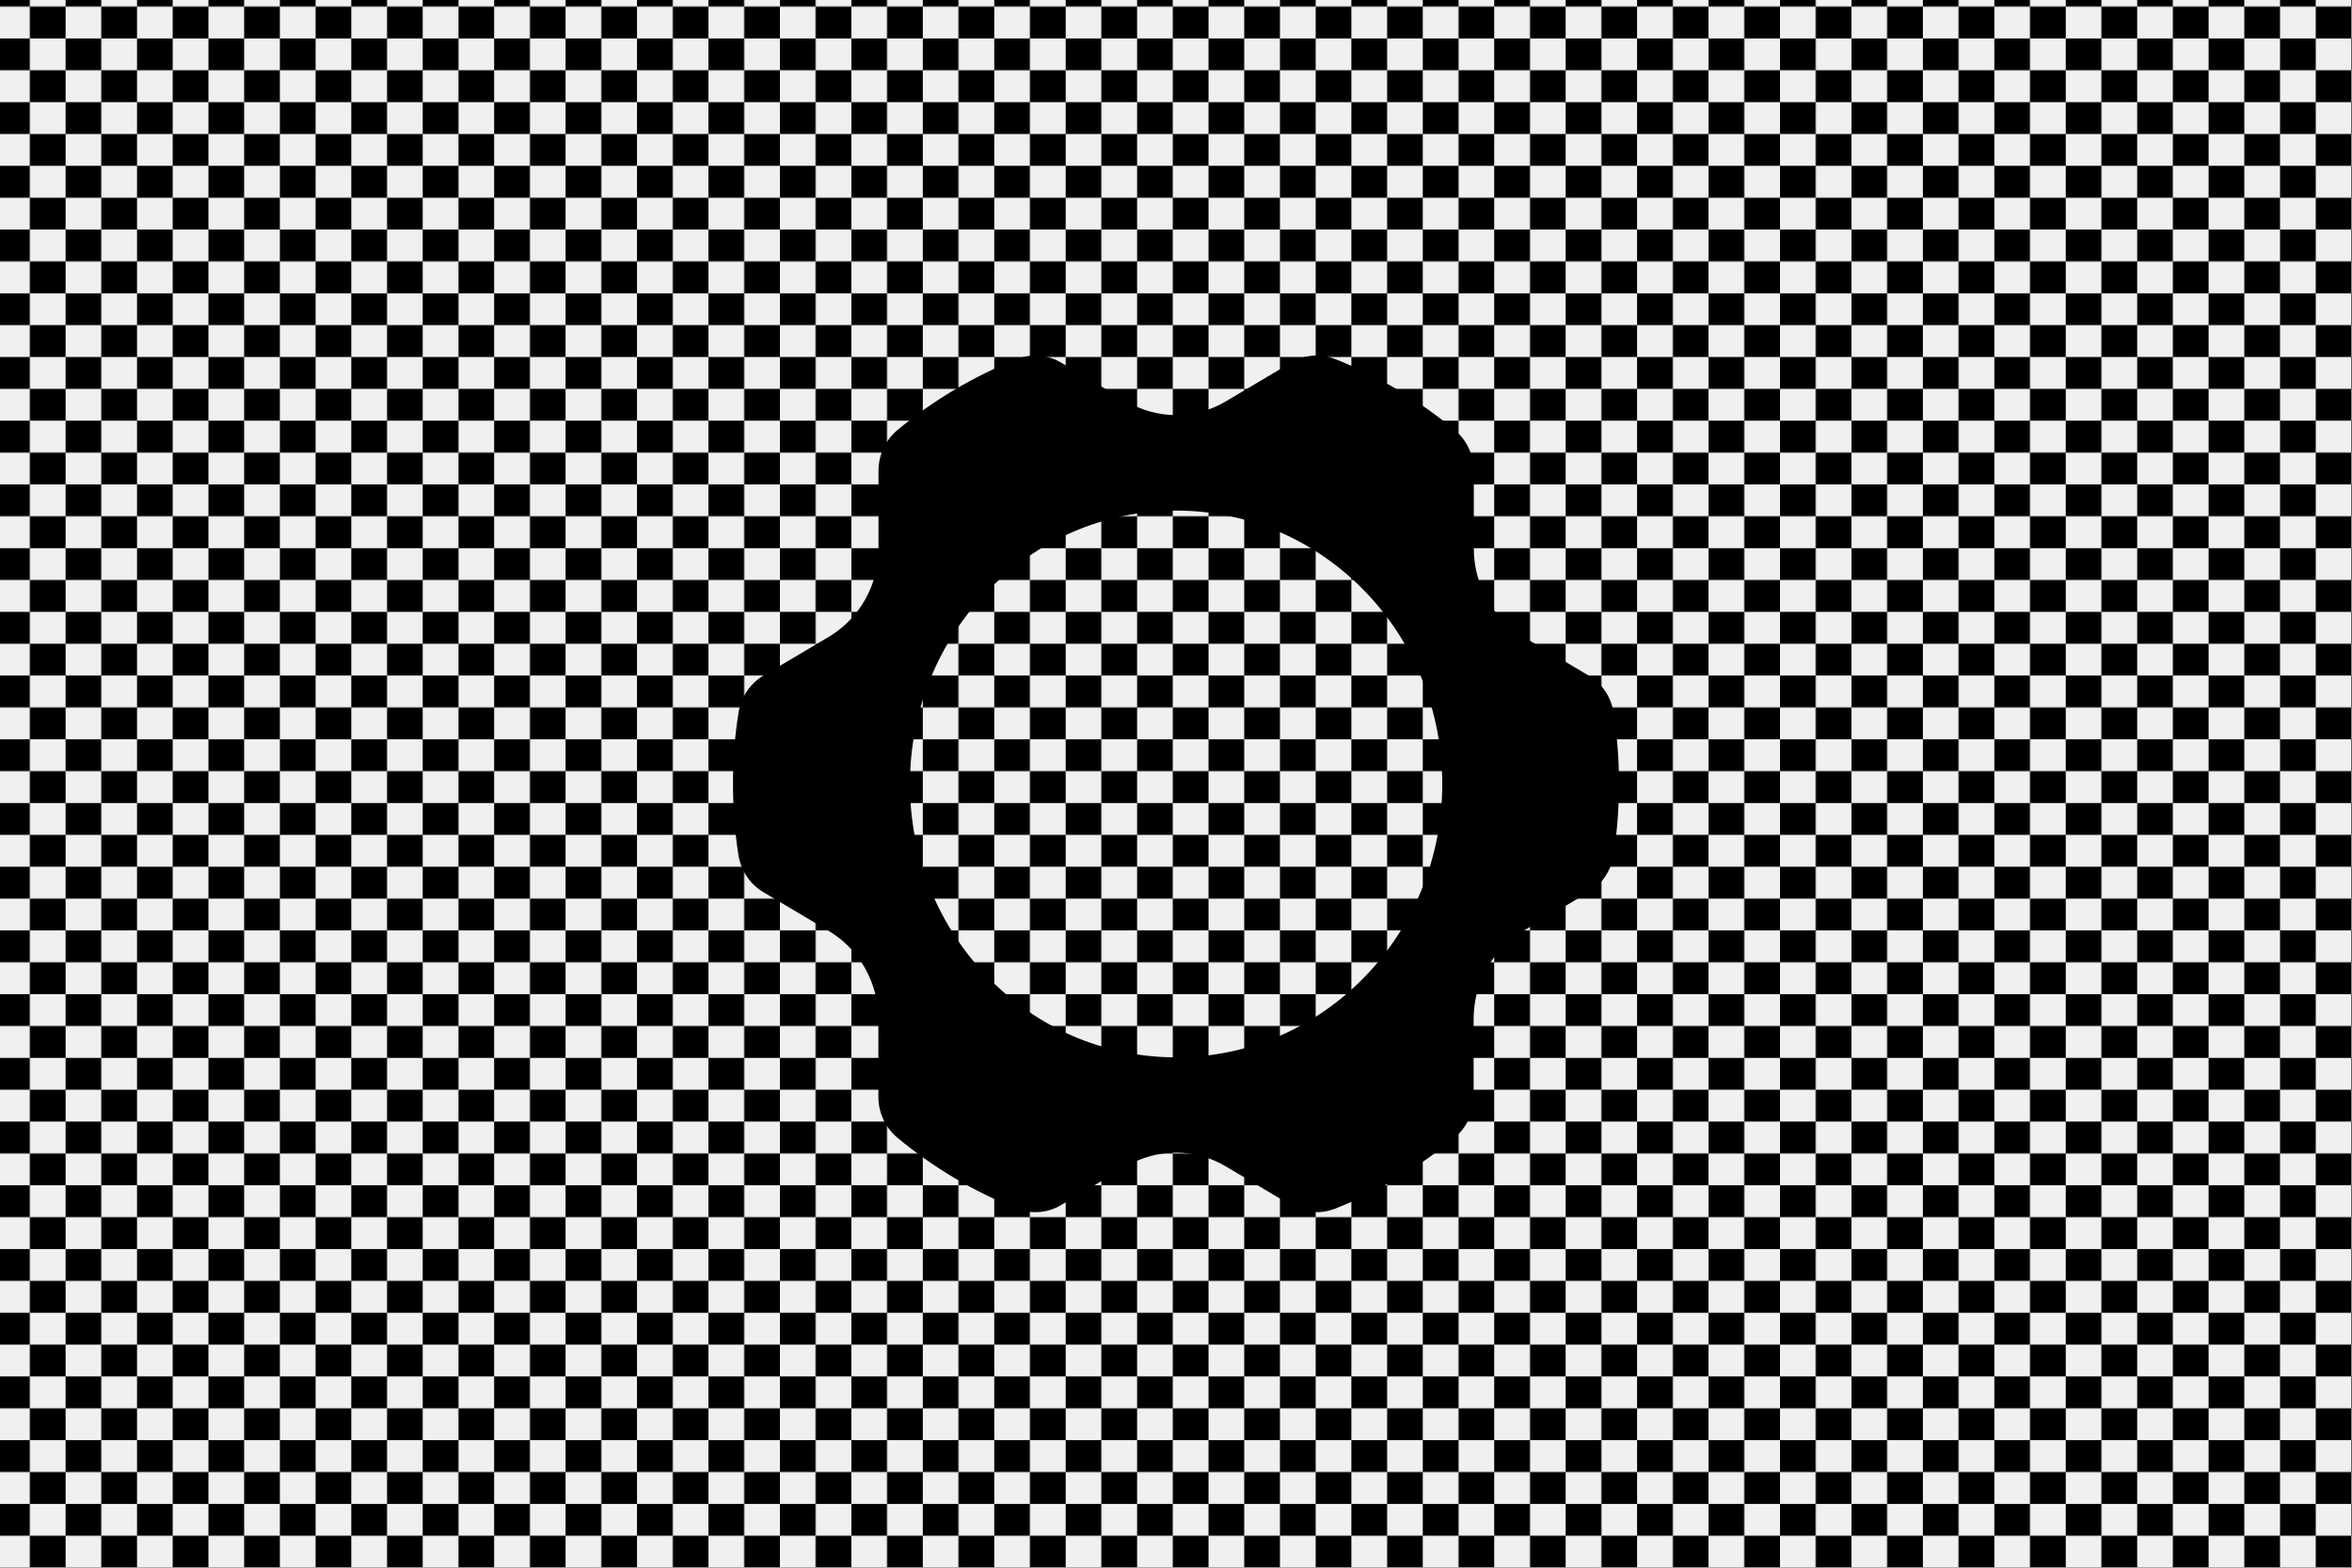
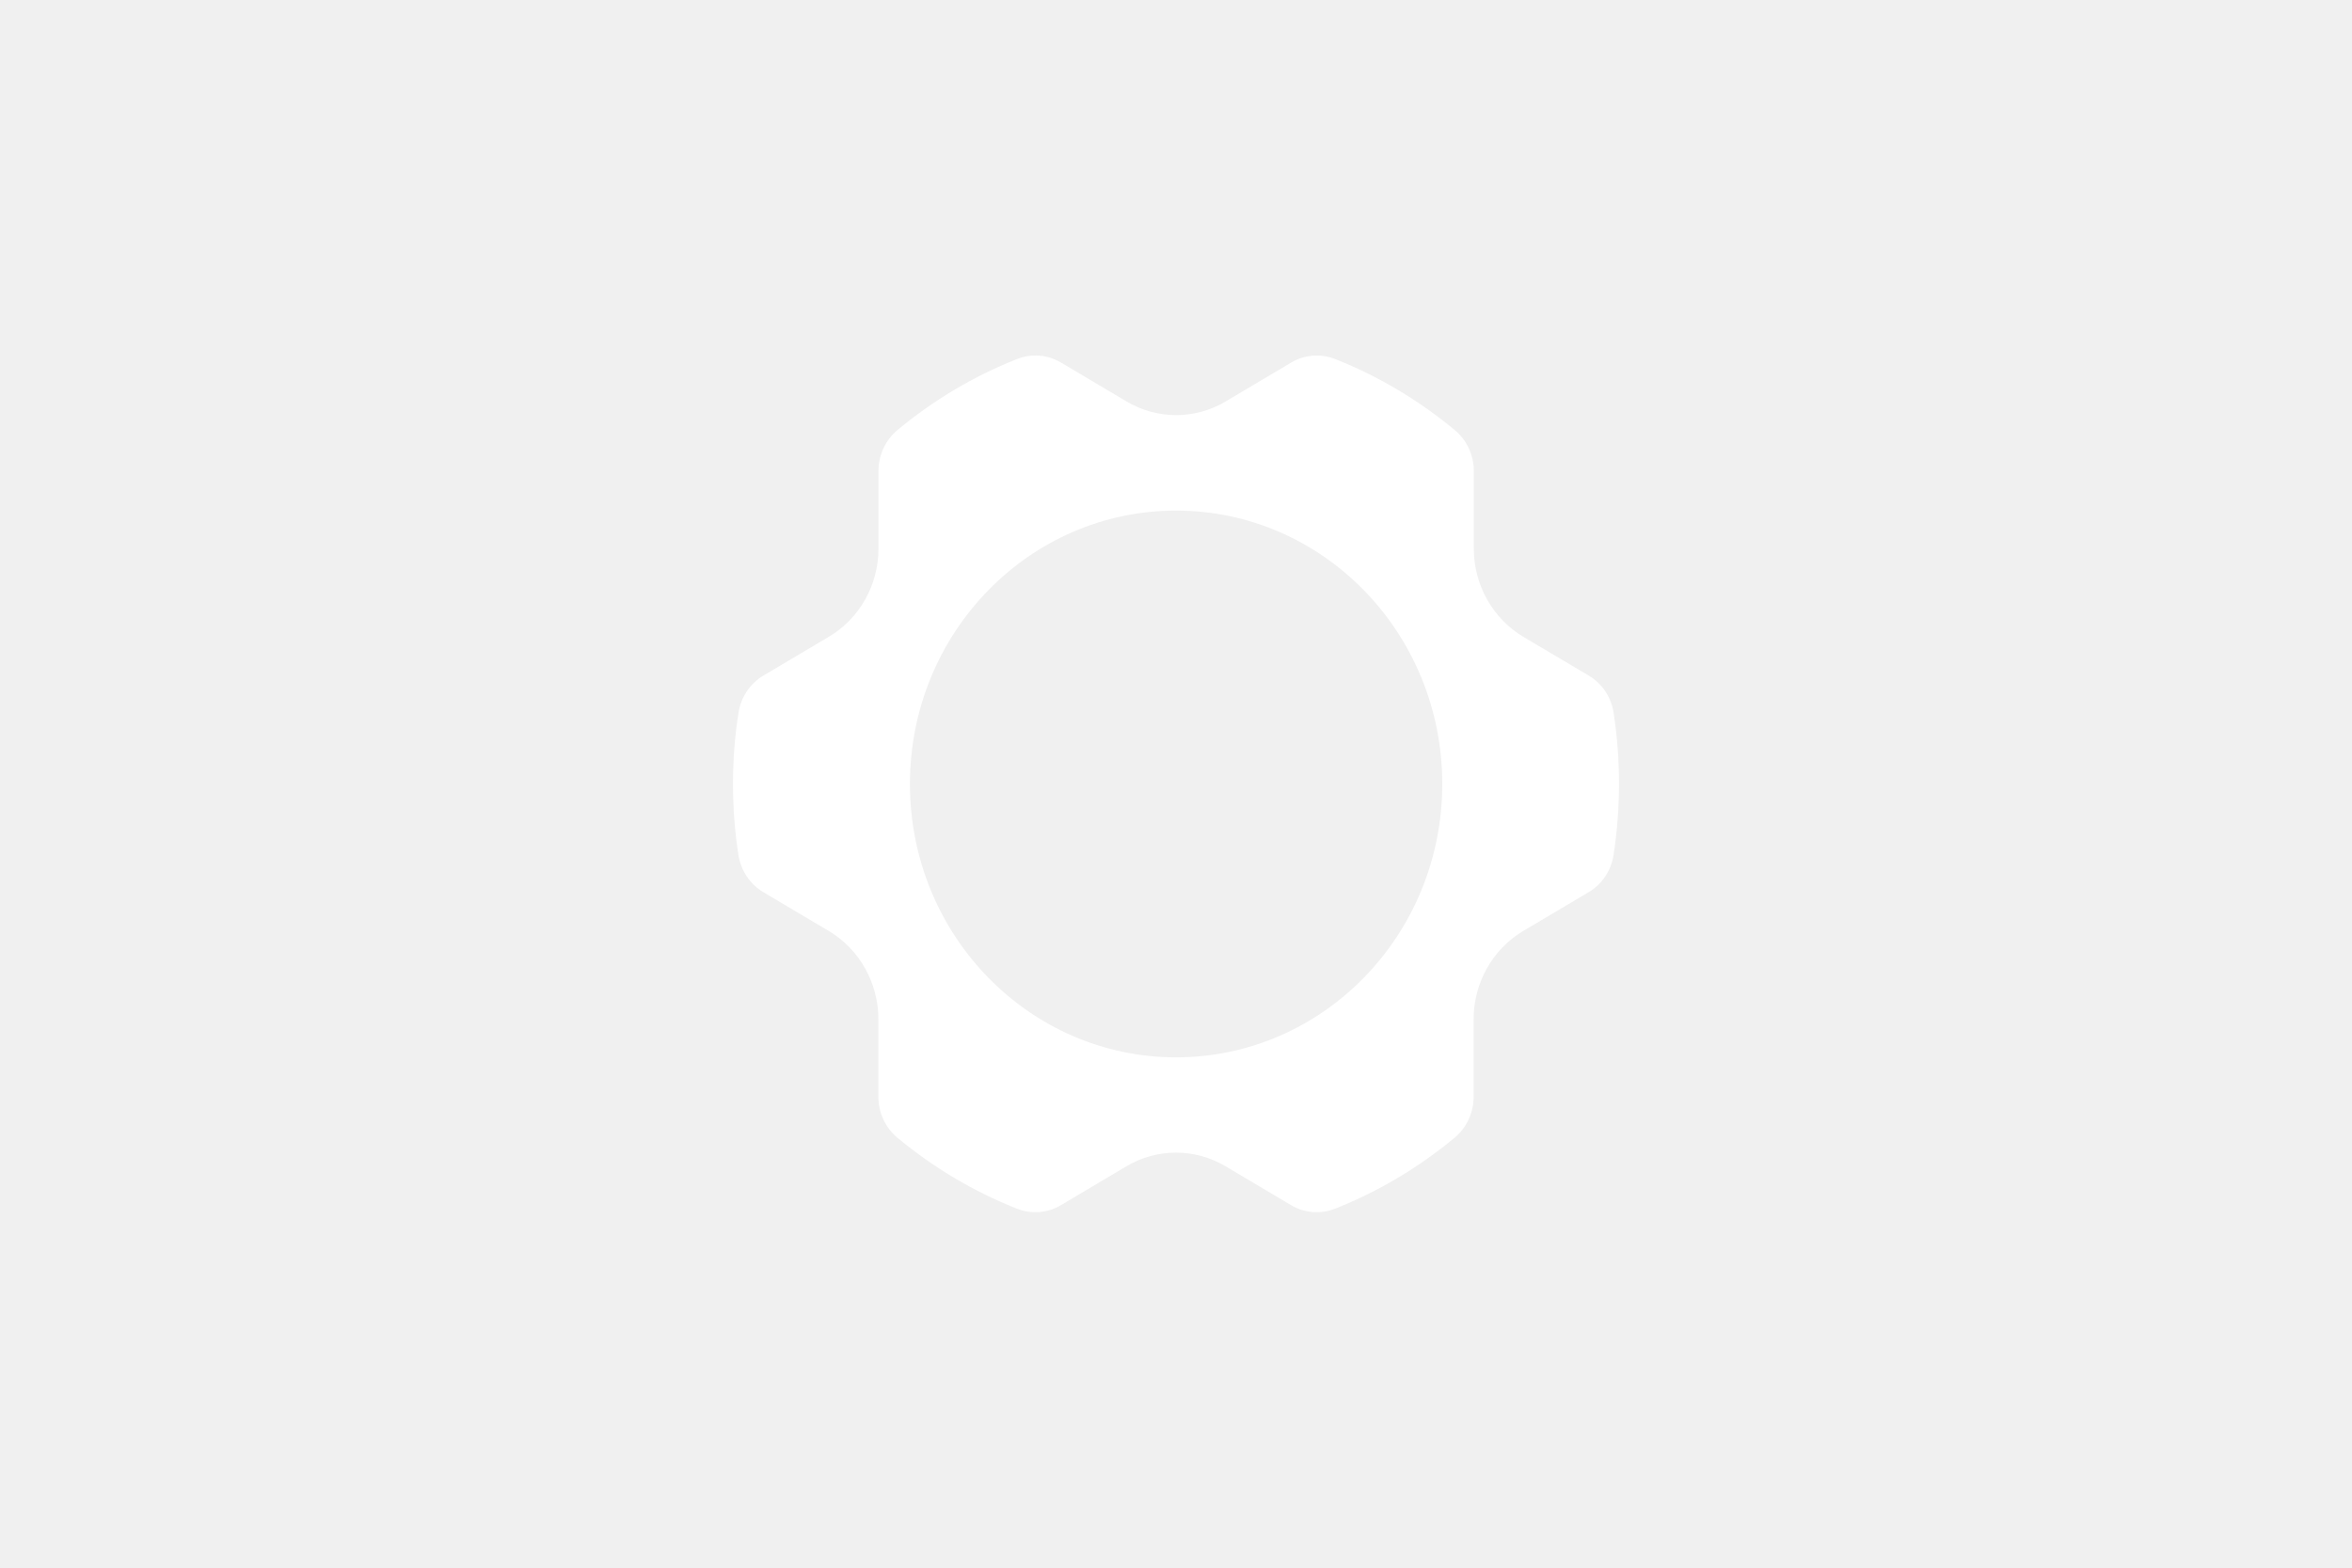
<svg xmlns="http://www.w3.org/2000/svg" xmlns:xlink="http://www.w3.org/1999/xlink" width="2256" height="1504" viewBox="0 0 596.9 397.933" version="1.1" id="svg5">
  <defs id="defs2">
    <pattern xlink:href="#Checkerboard" id="pattern3159" patternTransform="scale(34.25912,30.56369)" />
    <pattern patternUnits="userSpaceOnUse" width="2" height="2" patternTransform="translate(0,0) scale(10,10)" id="Checkerboard">
      <rect style="fill:black;stroke:none" x="0" y="0" width="1" height="1" id="rect2137" />
      <rect style="fill:black;stroke:none" x="1" y="1" width="1" height="1" id="rect2139" />
    </pattern>
  </defs>
  <g id="layer1">
-     <g style="fill:#000000;fill-opacity:1" id="g876" transform="matrix(0.2645833,0,0,0.2645833,16.64079,58.27232)">
-       <rect style="fill:url(#pattern3159);fill-opacity:1;stroke-width:1.89;stroke-dashoffset:23.733" id="rect998" width="2256" height="1504" x="-62.894" y="-220.242" />
-       <path d="m 1461.188,428.026 -62.825,-37.257 c -29.413,-17.504 -47.594,-49.774 -47.594,-84.684 V 231.571 c 0,-15.255 -6.758,-29.629 -18.277,-39.213 -34.267,-28.456 -72.82,-51.534 -114.511,-68.06 -13.899,-5.476 -29.413,-4.4 -42.265,3.227 l -62.919,37.355 c -29.413,17.504 -65.681,17.504 -95.189,0 l -62.921,-37.355 c -12.851,-7.628 -28.461,-8.801 -42.263,-3.227 -41.788,16.526 -80.244,39.604 -114.417,67.963 -11.518,9.583 -18.276,23.958 -18.276,39.213 v 74.514 c 0,34.91 -18.086,67.18 -47.595,84.684 l -62.824,37.256 c -12.851,7.628 -21.608,20.831 -23.893,35.888 -3.522,22.198 -5.235,44.887 -5.235,67.963 0,23.079 1.714,45.764 5.14,67.864 2.284,15.06 11.042,28.36 23.892,35.987 l 62.824,37.256 c 29.413,17.504 47.594,49.774 47.594,84.685 v 74.515 c 0,15.253 6.758,29.628 18.276,39.212 34.173,28.357 72.724,51.436 114.417,67.963 13.897,5.476 29.414,4.4 42.265,-3.228 l 62.919,-37.355 c 29.414,-17.504 65.679,-17.504 95.189,0 l 62.919,37.355 c 12.852,7.628 28.462,8.704 42.265,3.228 41.694,-16.527 80.244,-39.606 114.418,-67.963 11.519,-9.584 18.277,-23.959 18.277,-39.212 v -74.515 c 0,-34.911 18.181,-67.181 47.594,-84.685 l 62.822,-37.256 c 12.851,-7.628 21.61,-20.828 23.893,-35.987 3.332,-22.099 5.14,-44.785 5.14,-67.864 0,-23.076 -1.706,-45.764 -5.14,-67.864 -2.201,-15.06 -10.853,-28.26 -23.701,-35.888 z m -395.986,366.117 c -140.975,0 -255.297,-117.445 -255.297,-262.266 0,-144.824 114.323,-262.267 255.297,-262.267 140.973,0 255.295,117.443 255.295,262.267 0,144.822 -114.321,262.266 -255.295,262.266 z" fill="#ffffff" id="path858" style="fill:#000000;fill-opacity:1;stroke-width:27.517" />
+     <g style="fill:#ffffff;fill-opacity:1" id="g876" transform="matrix(0.2645833,0,0,0.2645833,16.64079,58.27232)">
+       <path d="m 1461.188,428.026 -62.825,-37.257 c -29.413,-17.504 -47.594,-49.774 -47.594,-84.684 V 231.571 c 0,-15.255 -6.758,-29.629 -18.277,-39.213 -34.267,-28.456 -72.82,-51.534 -114.511,-68.06 -13.899,-5.476 -29.413,-4.4 -42.265,3.227 l -62.919,37.355 c -29.413,17.504 -65.681,17.504 -95.189,0 l -62.921,-37.355 c -12.851,-7.628 -28.461,-8.801 -42.263,-3.227 -41.788,16.526 -80.244,39.604 -114.417,67.963 -11.518,9.583 -18.276,23.958 -18.276,39.213 v 74.514 c 0,34.91 -18.086,67.18 -47.595,84.684 l -62.824,37.256 c -12.851,7.628 -21.608,20.831 -23.893,35.888 -3.522,22.198 -5.235,44.887 -5.235,67.963 0,23.079 1.714,45.764 5.14,67.864 2.284,15.06 11.042,28.36 23.892,35.987 l 62.824,37.256 c 29.413,17.504 47.594,49.774 47.594,84.685 v 74.515 c 0,15.253 6.758,29.628 18.276,39.212 34.173,28.357 72.724,51.436 114.417,67.963 13.897,5.476 29.414,4.4 42.265,-3.228 l 62.919,-37.355 c 29.414,-17.504 65.679,-17.504 95.189,0 l 62.919,37.355 c 12.852,7.628 28.462,8.704 42.265,3.228 41.694,-16.527 80.244,-39.606 114.418,-67.963 11.519,-9.584 18.277,-23.959 18.277,-39.212 v -74.515 c 0,-34.911 18.181,-67.181 47.594,-84.685 l 62.822,-37.256 c 12.851,-7.628 21.61,-20.828 23.893,-35.987 3.332,-22.099 5.14,-44.785 5.14,-67.864 0,-23.076 -1.706,-45.764 -5.14,-67.864 -2.201,-15.06 -10.853,-28.26 -23.701,-35.888 z m -395.986,366.117 c -140.975,0 -255.297,-117.445 -255.297,-262.266 0,-144.824 114.323,-262.267 255.297,-262.267 140.973,0 255.295,117.443 255.295,262.267 0,144.822 -114.321,262.266 -255.295,262.266 z" fill="#ffffff" id="path858" style="fill:#ffffff;fill-opacity:1;stroke-width:27.517" />
    </g>
  </g>
</svg>
